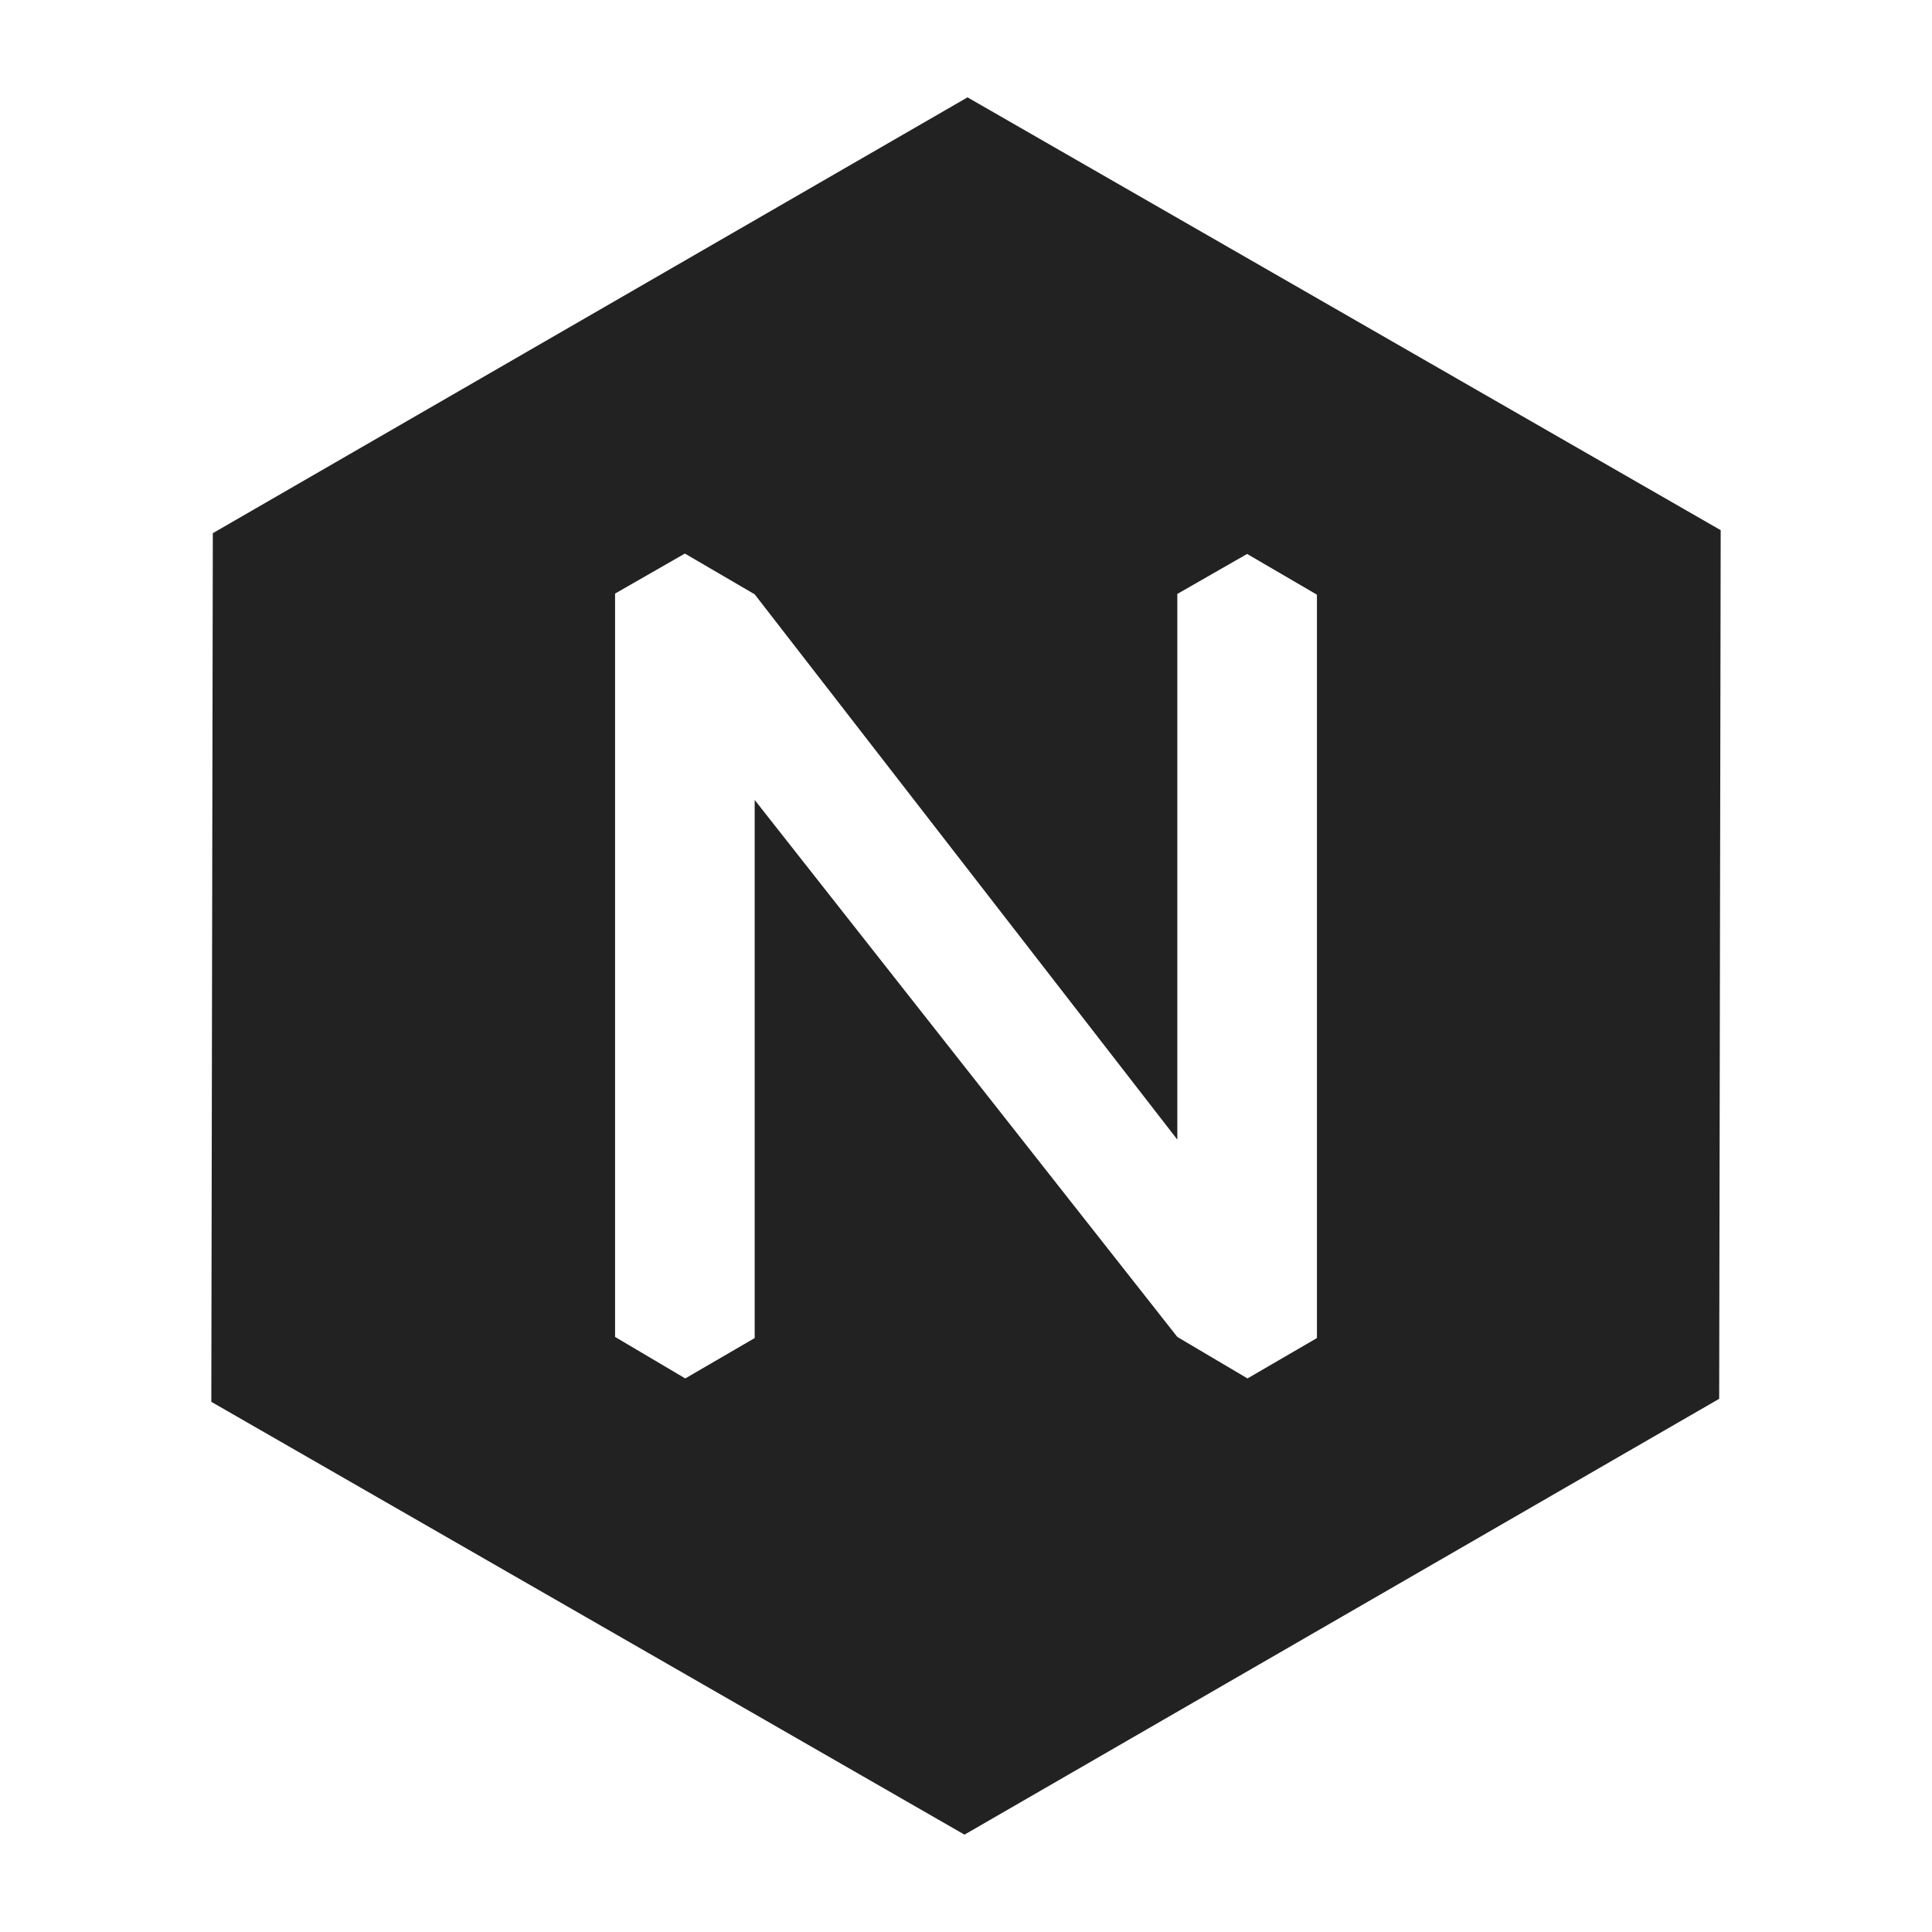
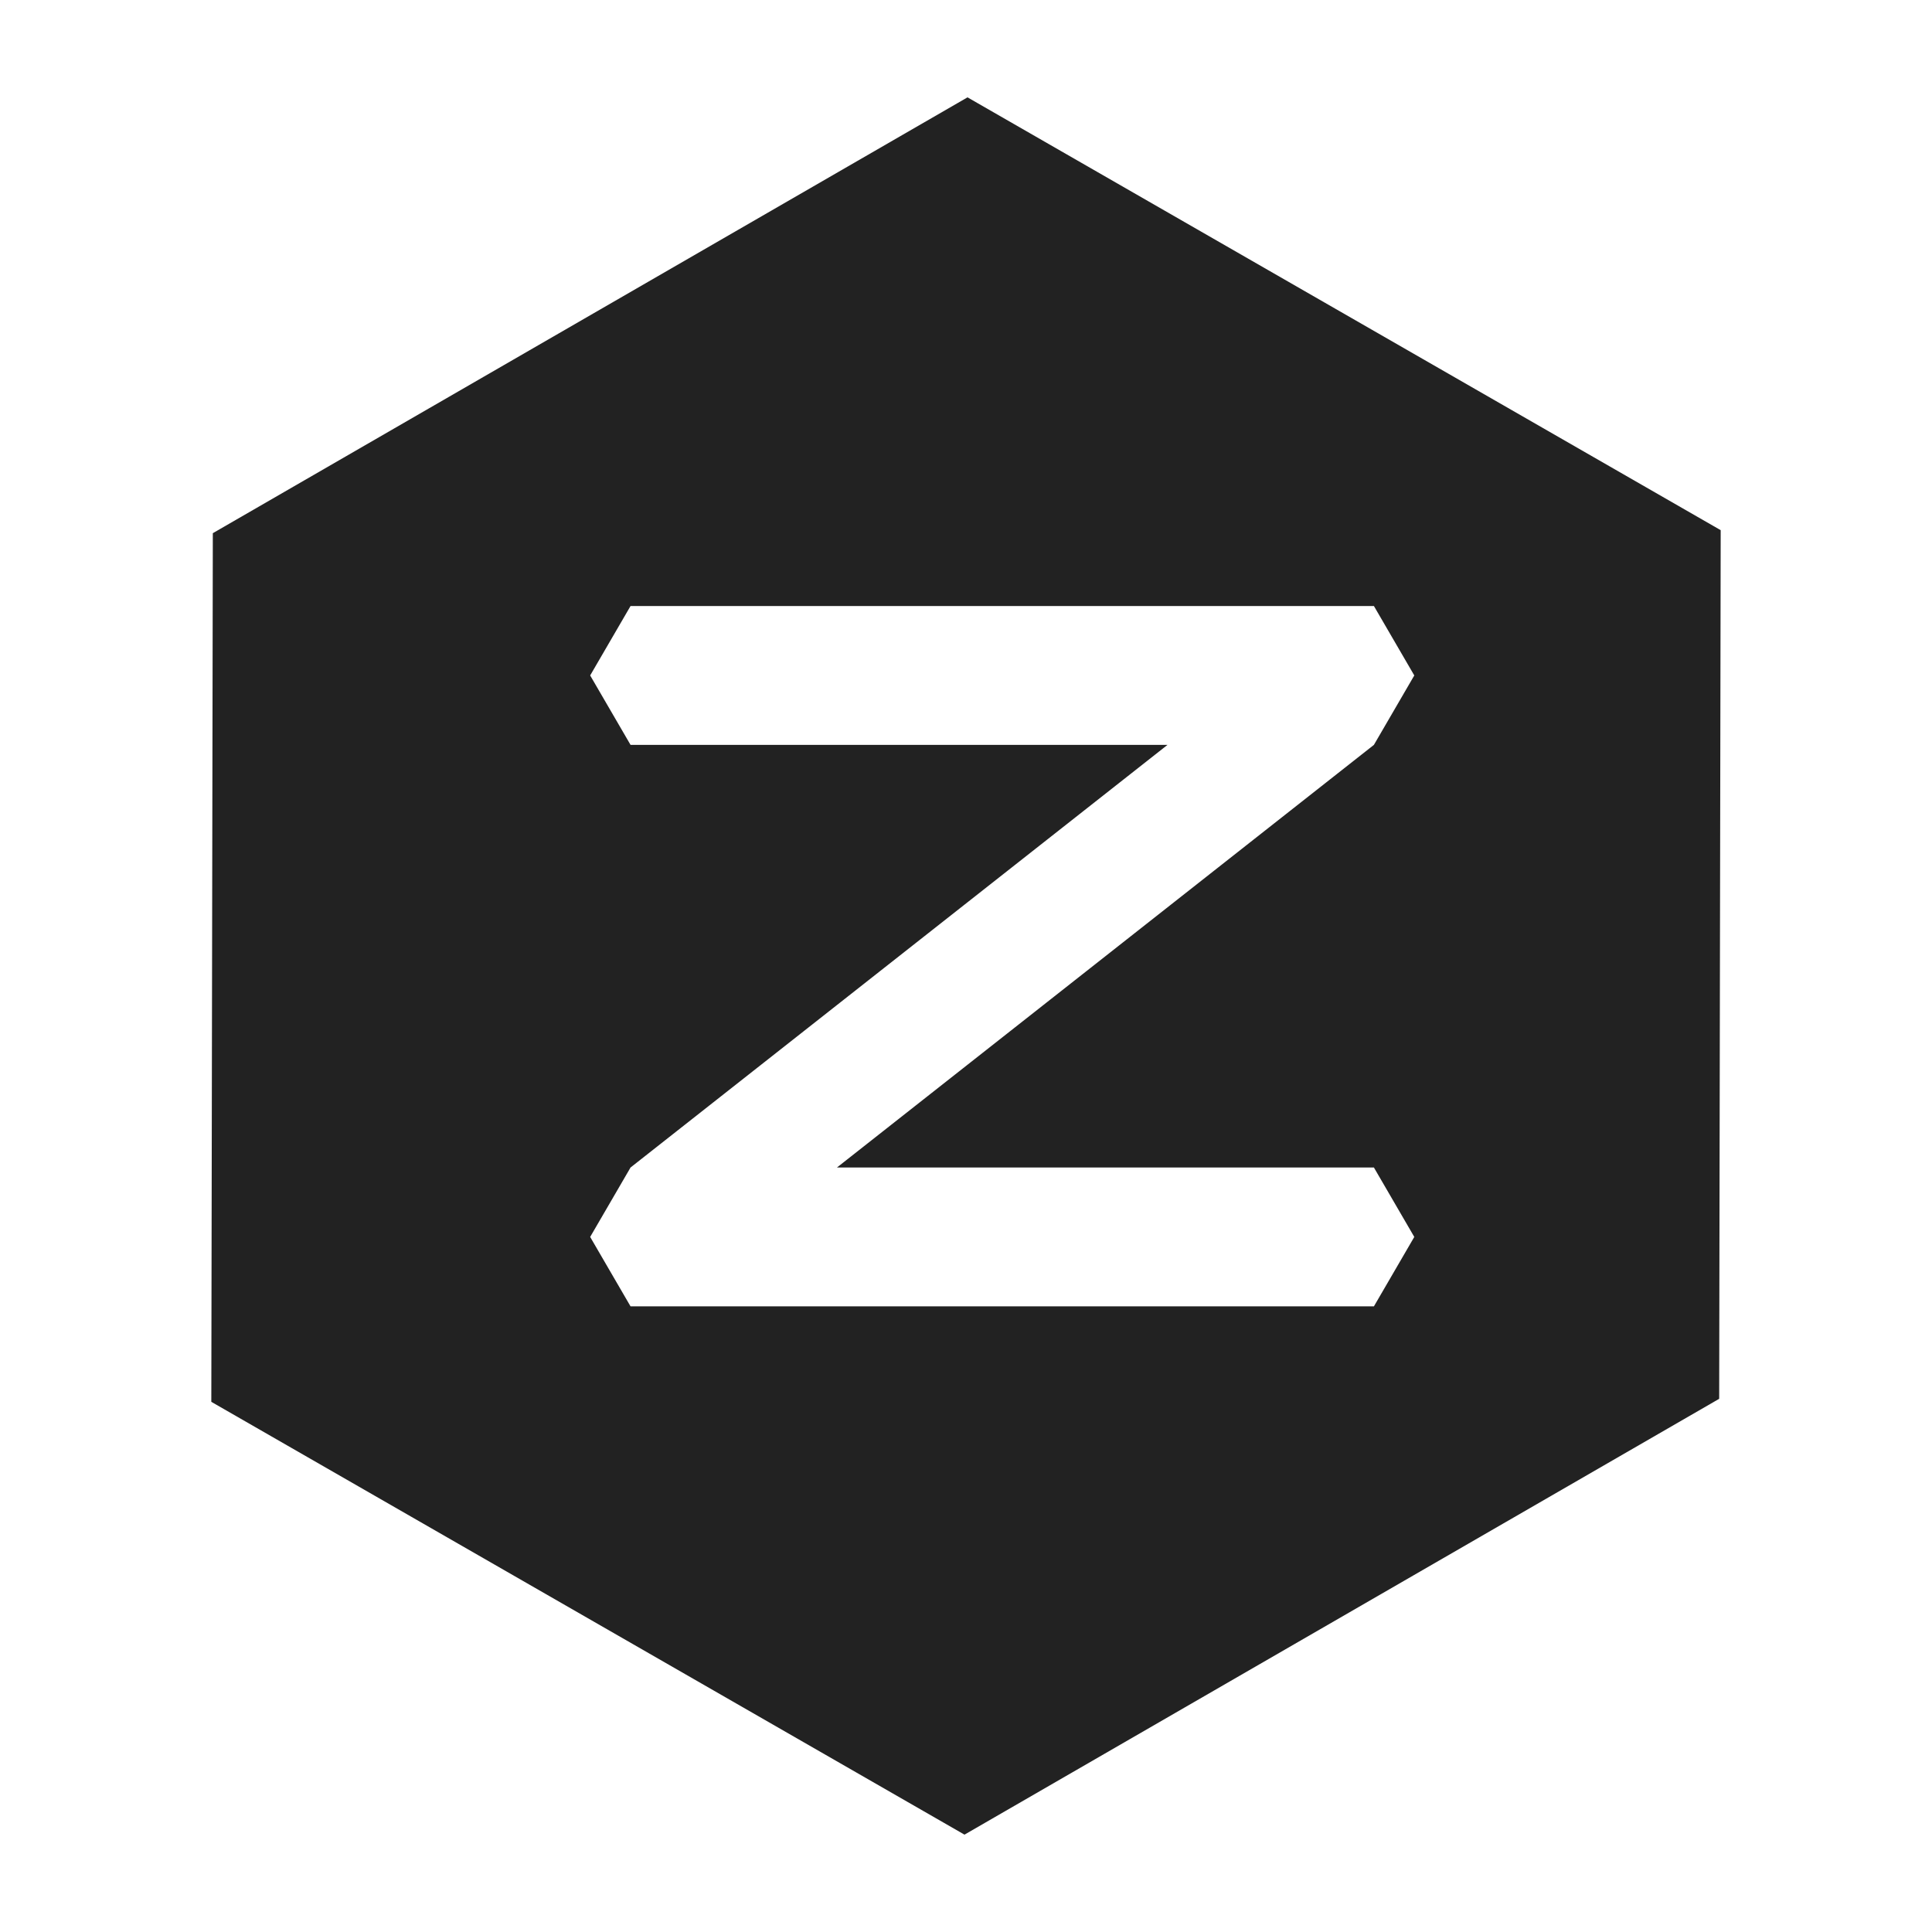
<svg xmlns="http://www.w3.org/2000/svg" xml:space="preserve" enable-background="new 0 0 512 512" viewBox="0 0 512 512" height="512px" width="512px" y="0px" x="0px" id="NexT" version="1.1">
  <defs id="defs3388" />
-   <path style="fill:#222222;fill-opacity:1" id="path3384" d="M 256.4,25.8 56.4,141.3 56,371.5 255.6,486.2 455.6,370.7 456,140.5 Z m 92.6,328.8 -18.4,10.7 -18.6,-11 0,0 -112,-142.3 0,142.6 -18.4,10.7 -18.6,-11 0,-197 18.5,-10.6 18.5,10.8 0,0 112,144.5 0,-144.6 18.5,-10.6 18.5,10.8 z" />
+   <path style="fill:#222222;fill-opacity:1" id="path3384" d="M 256.4,25.8 56.4,141.3 56,371.5 255.6,486.2 455.6,370.7 456,140.5 Z m -100,153.2 10.7,-18.4 197,0 10.7,18.4 -10.7,18.4 0,0 -142.3,112 142.3,0 10.7,18.4 -10.7,18.4 -197,0 -10.7,-18.4 10.7,-18.4 142.3 ,-112 -142.3,0 z" />
</svg>
